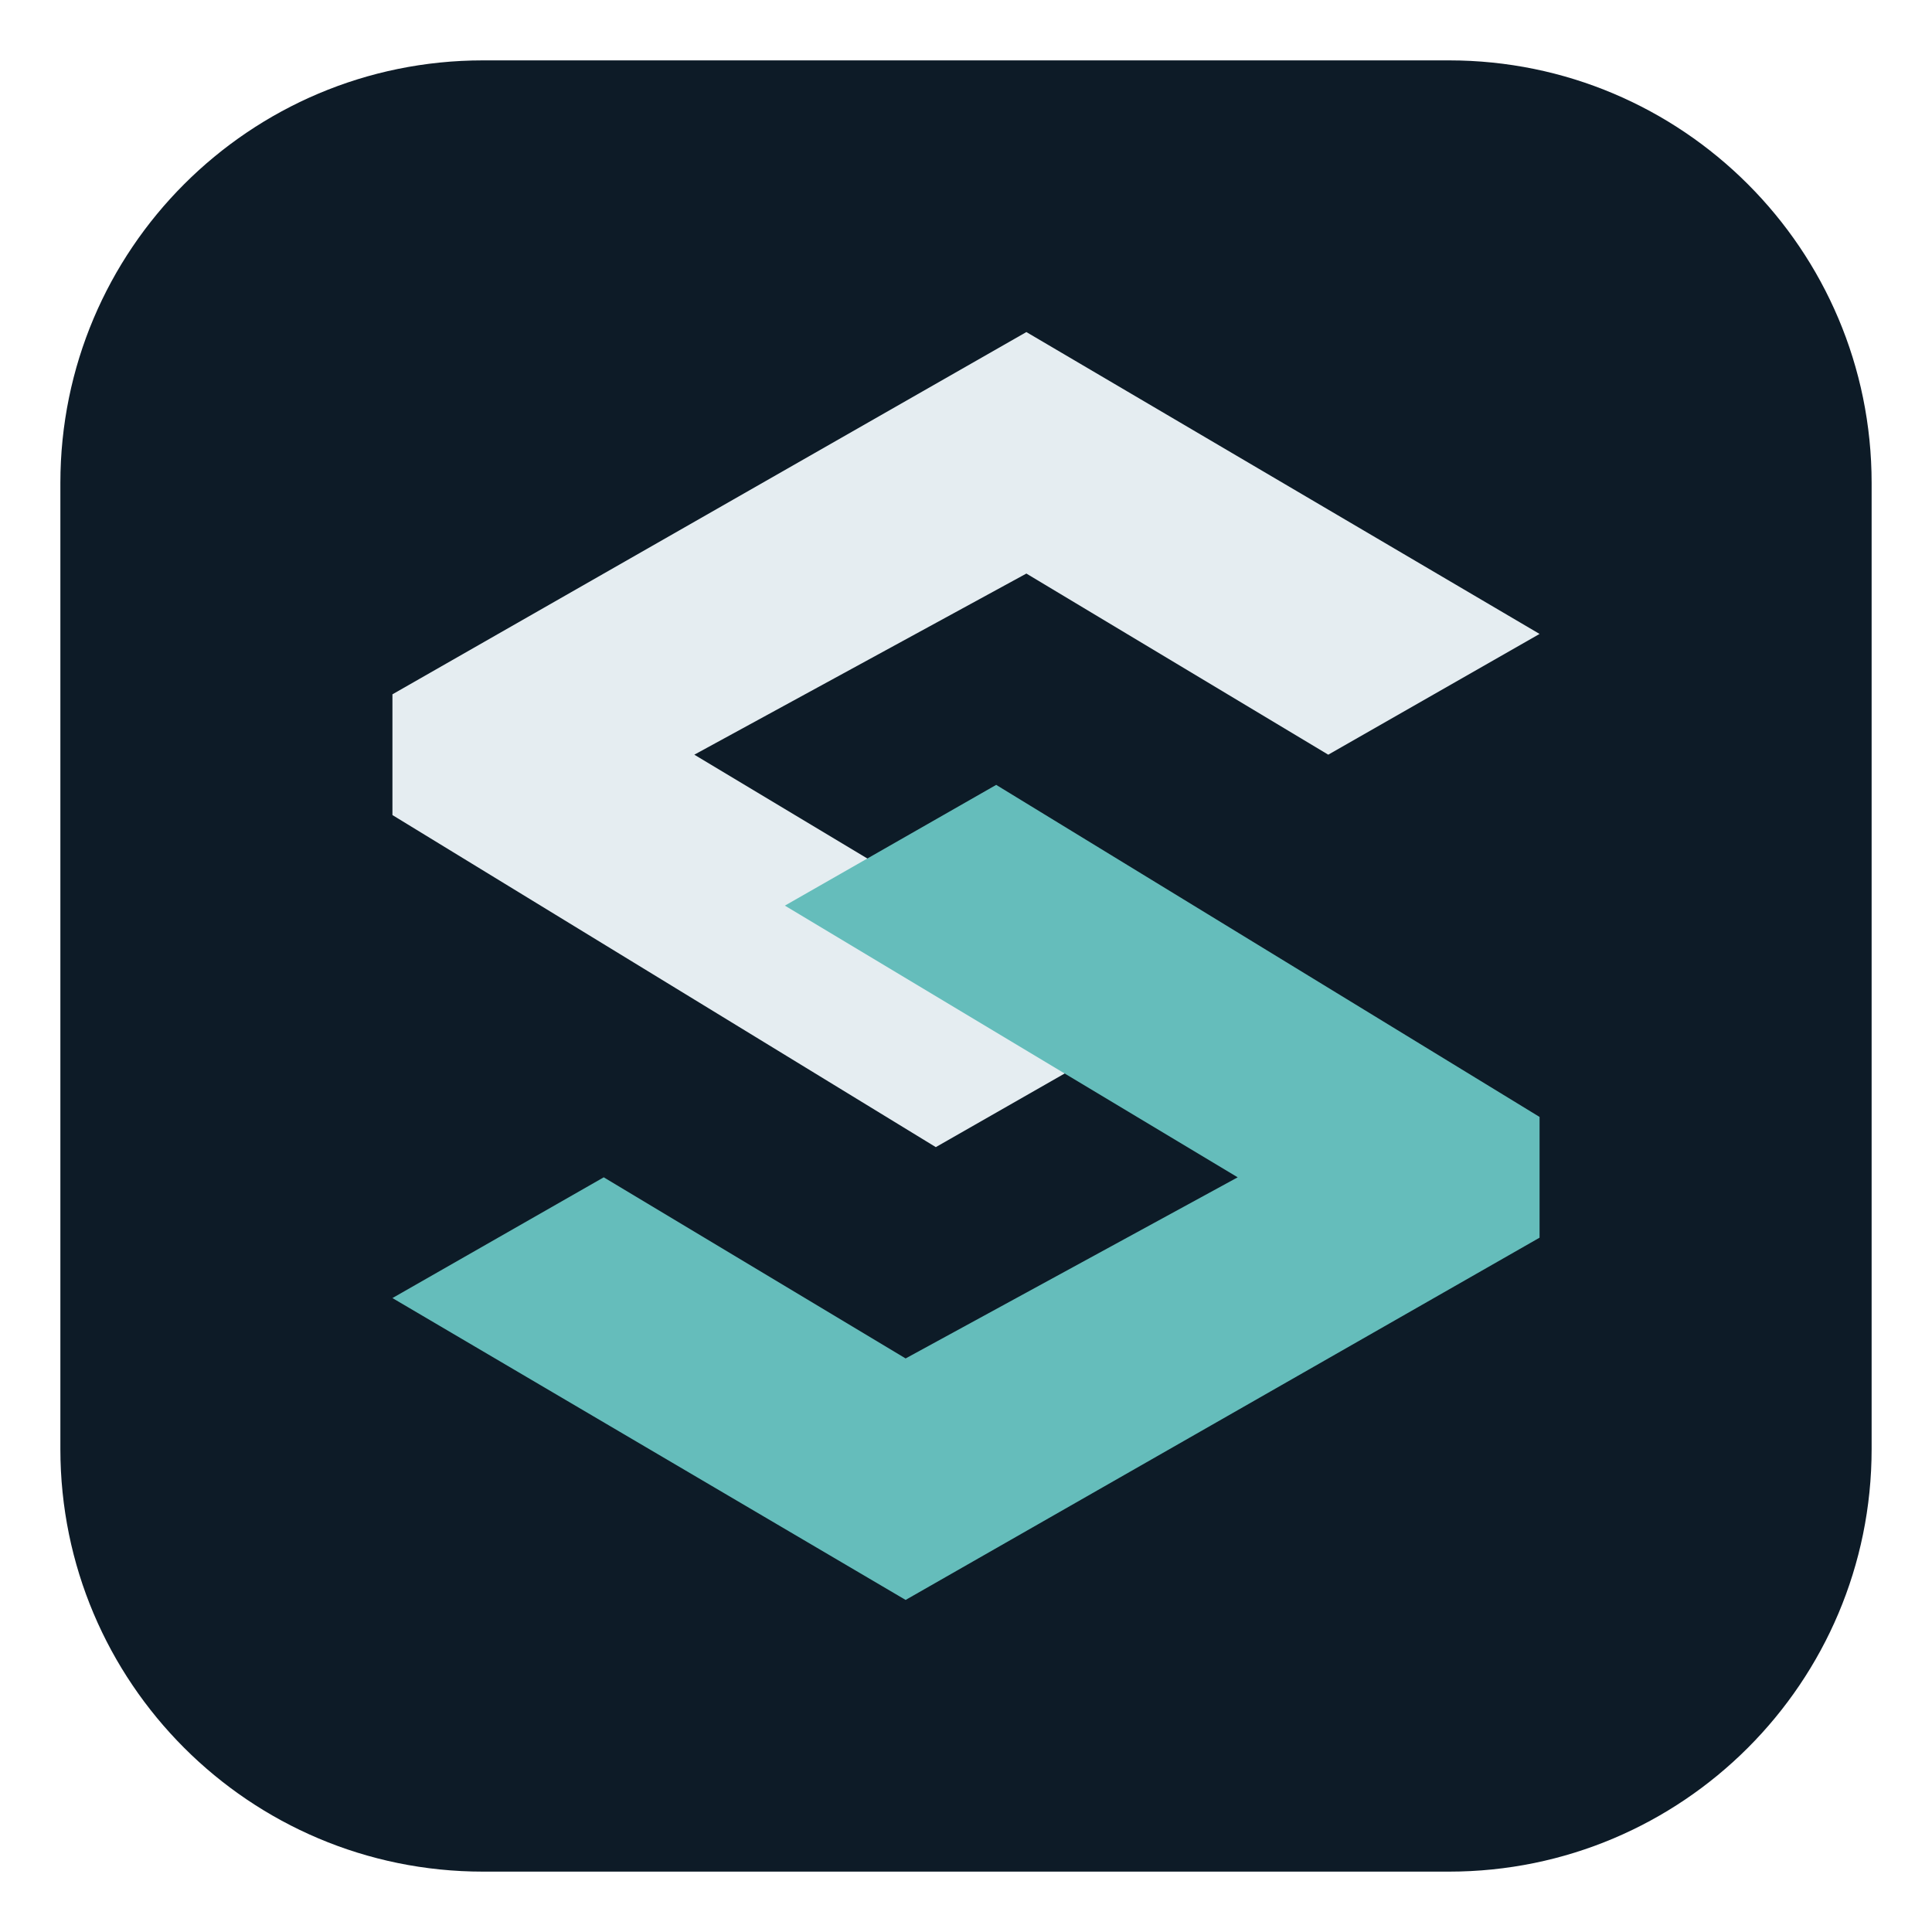
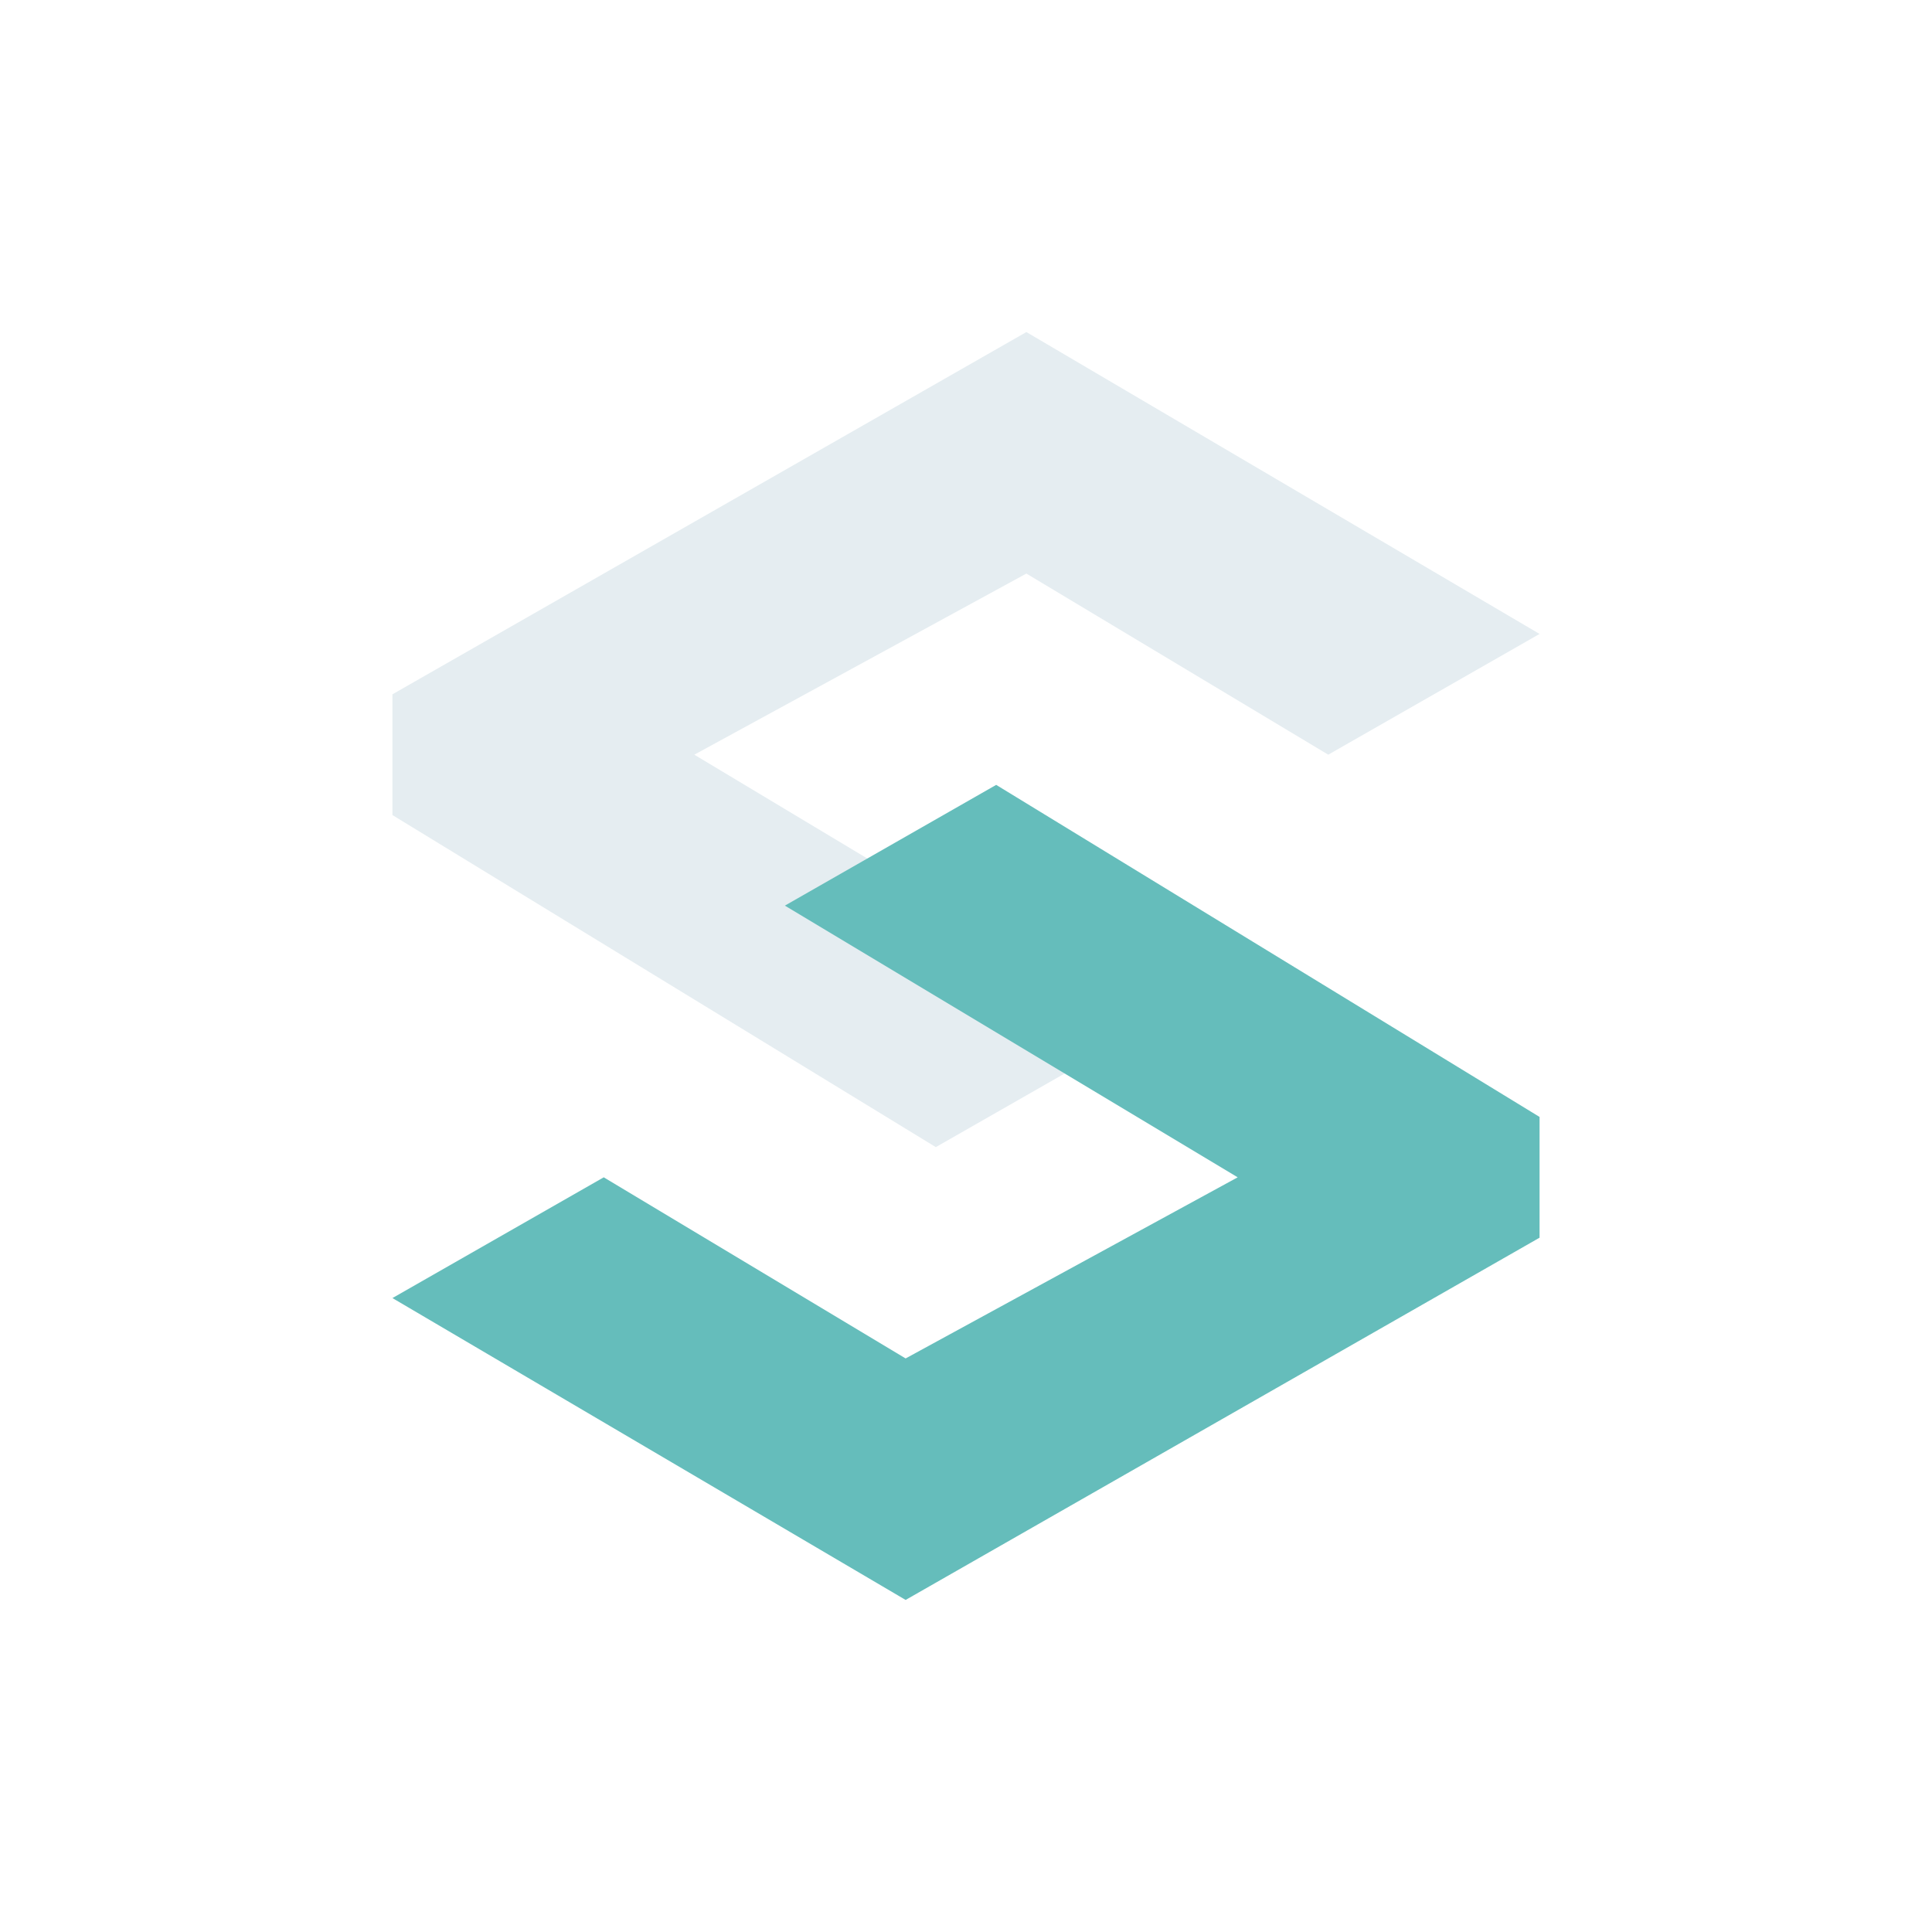
<svg xmlns="http://www.w3.org/2000/svg" viewBox="0 0 64 64" fill="none" role="img" aria-label="SurfaceLoom">
-   <rect x="2" y="2" width="60" height="60" rx="14" fill="#0d1b27" />
  <path d="M13 23 34 11 51 21 44 25 34 19 23 25 38 34 31 38 13 27Z" fill="#e5edf1" />
  <path d="M51 41 30 53 13 43 20 39 30 45 41 39 26 30 33 26 51 37Z" fill="#65bdbb" />
</svg>
